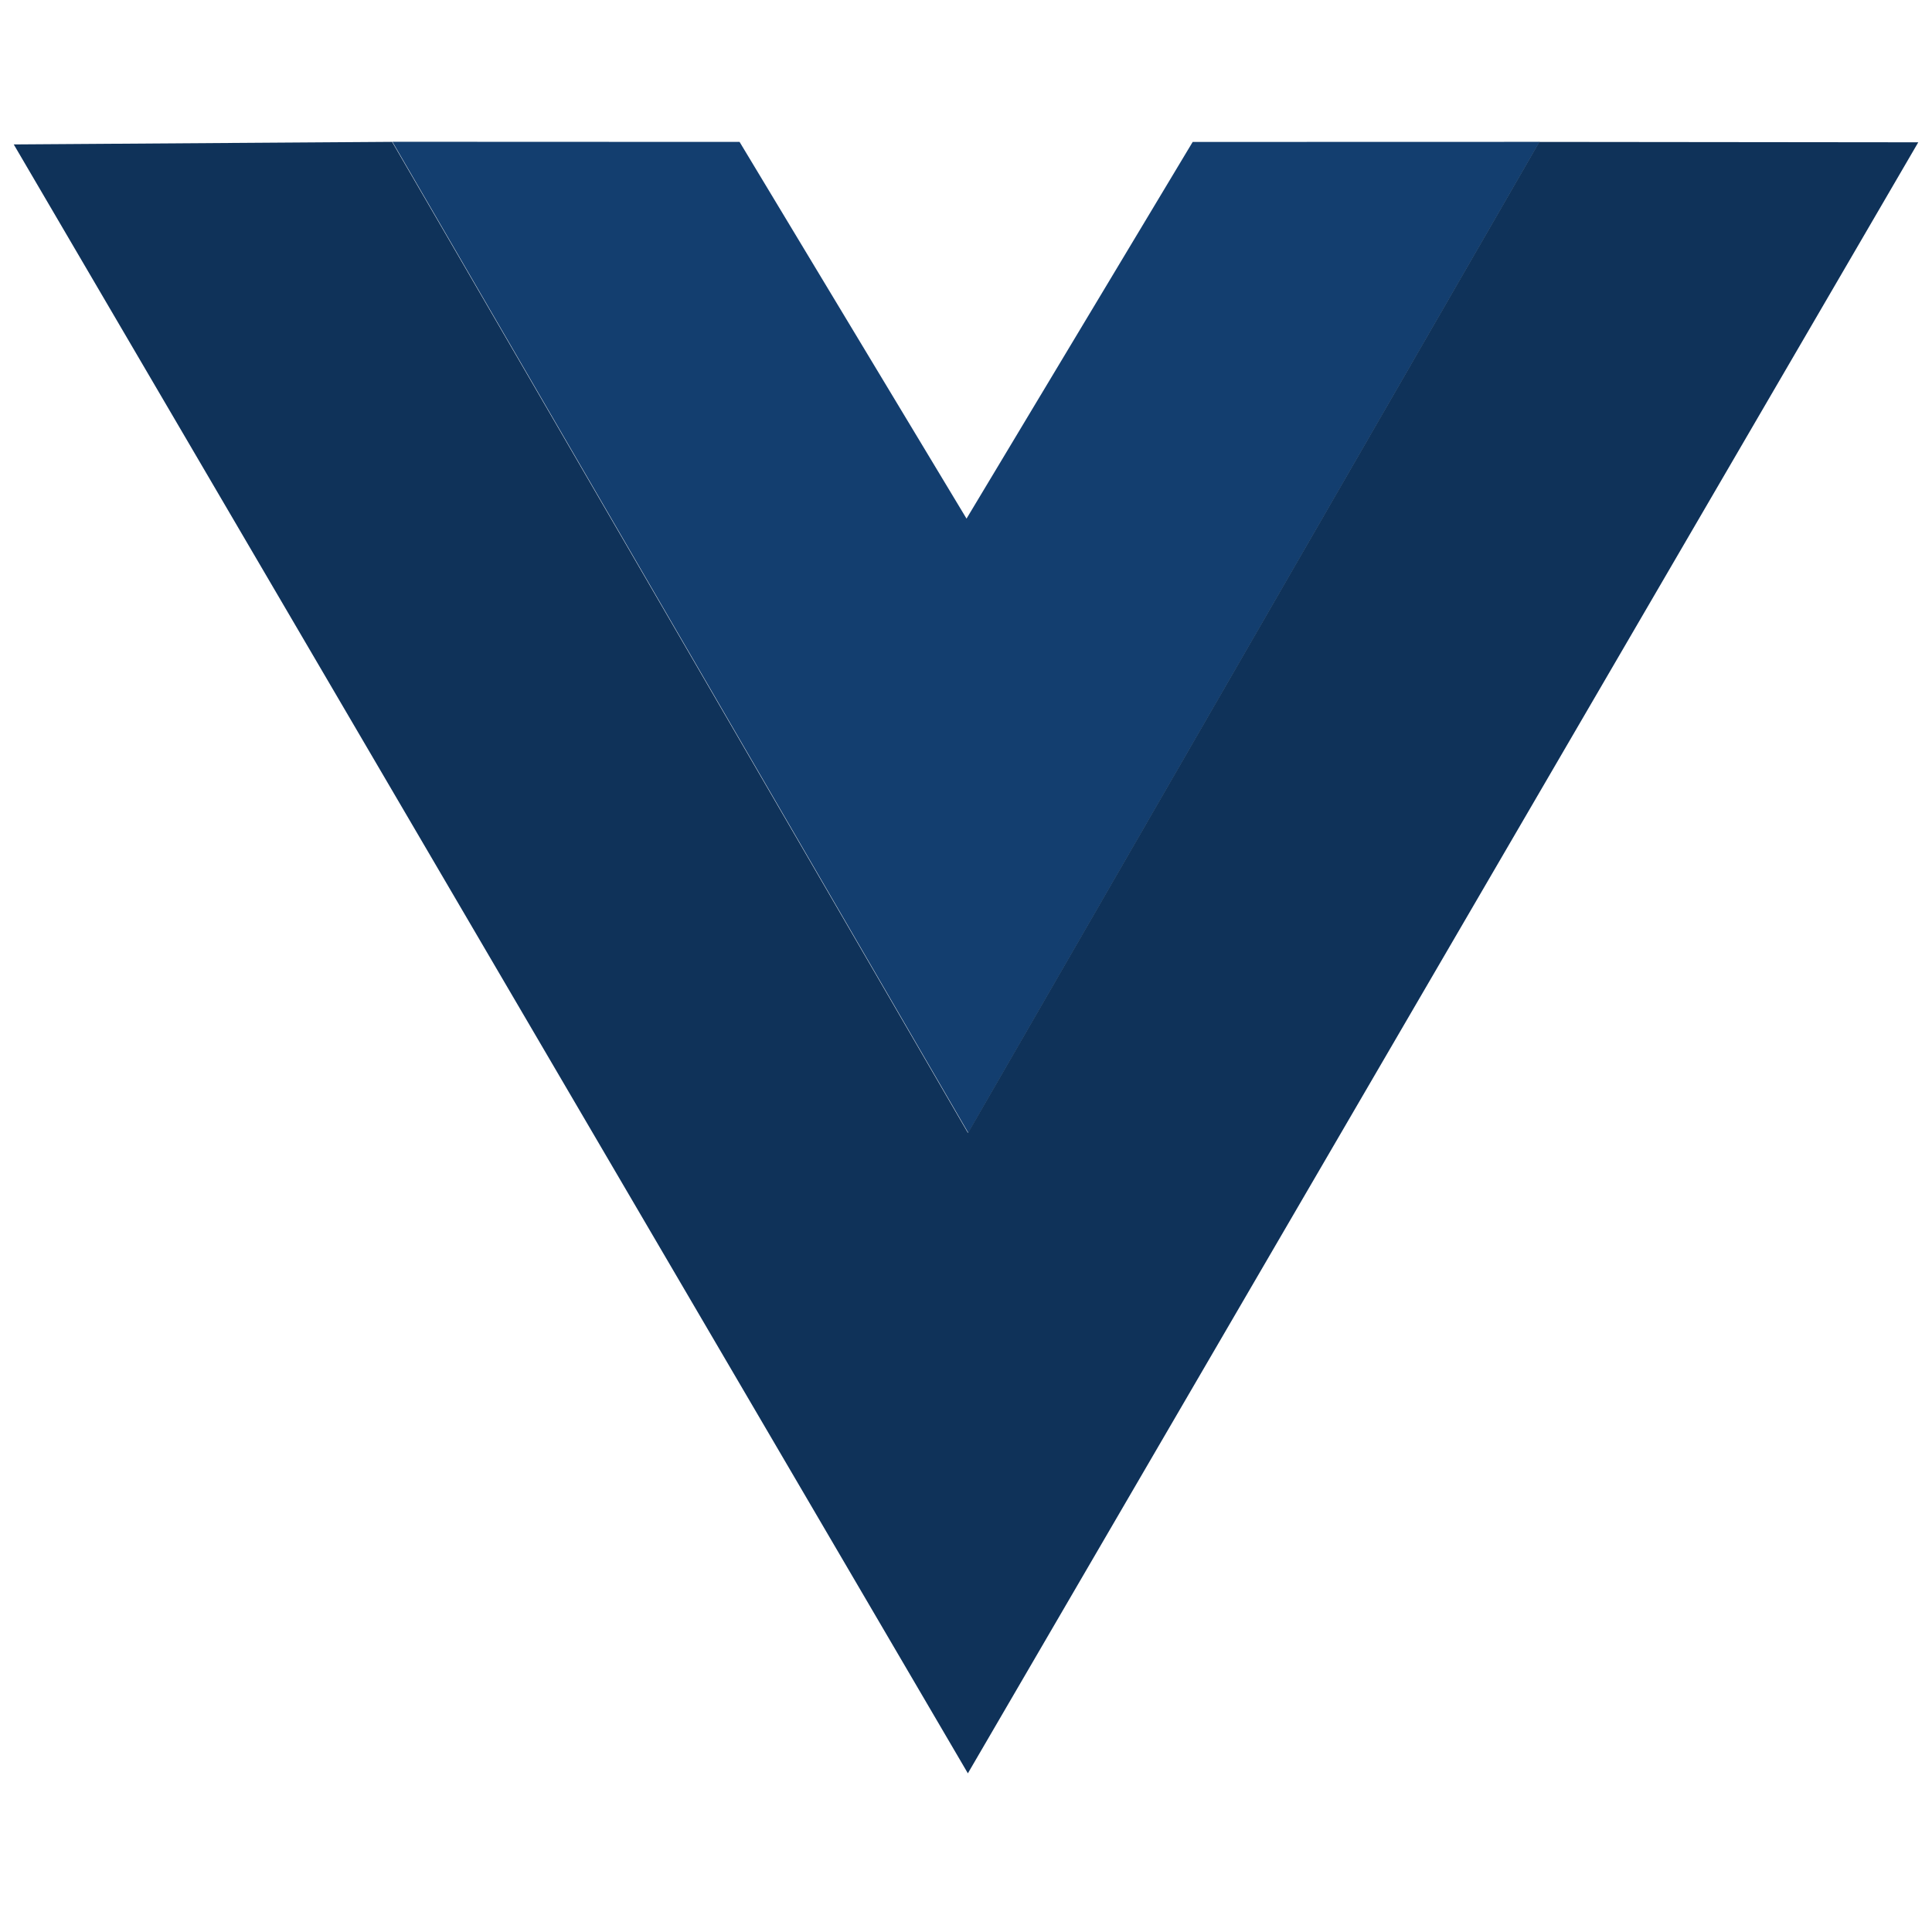
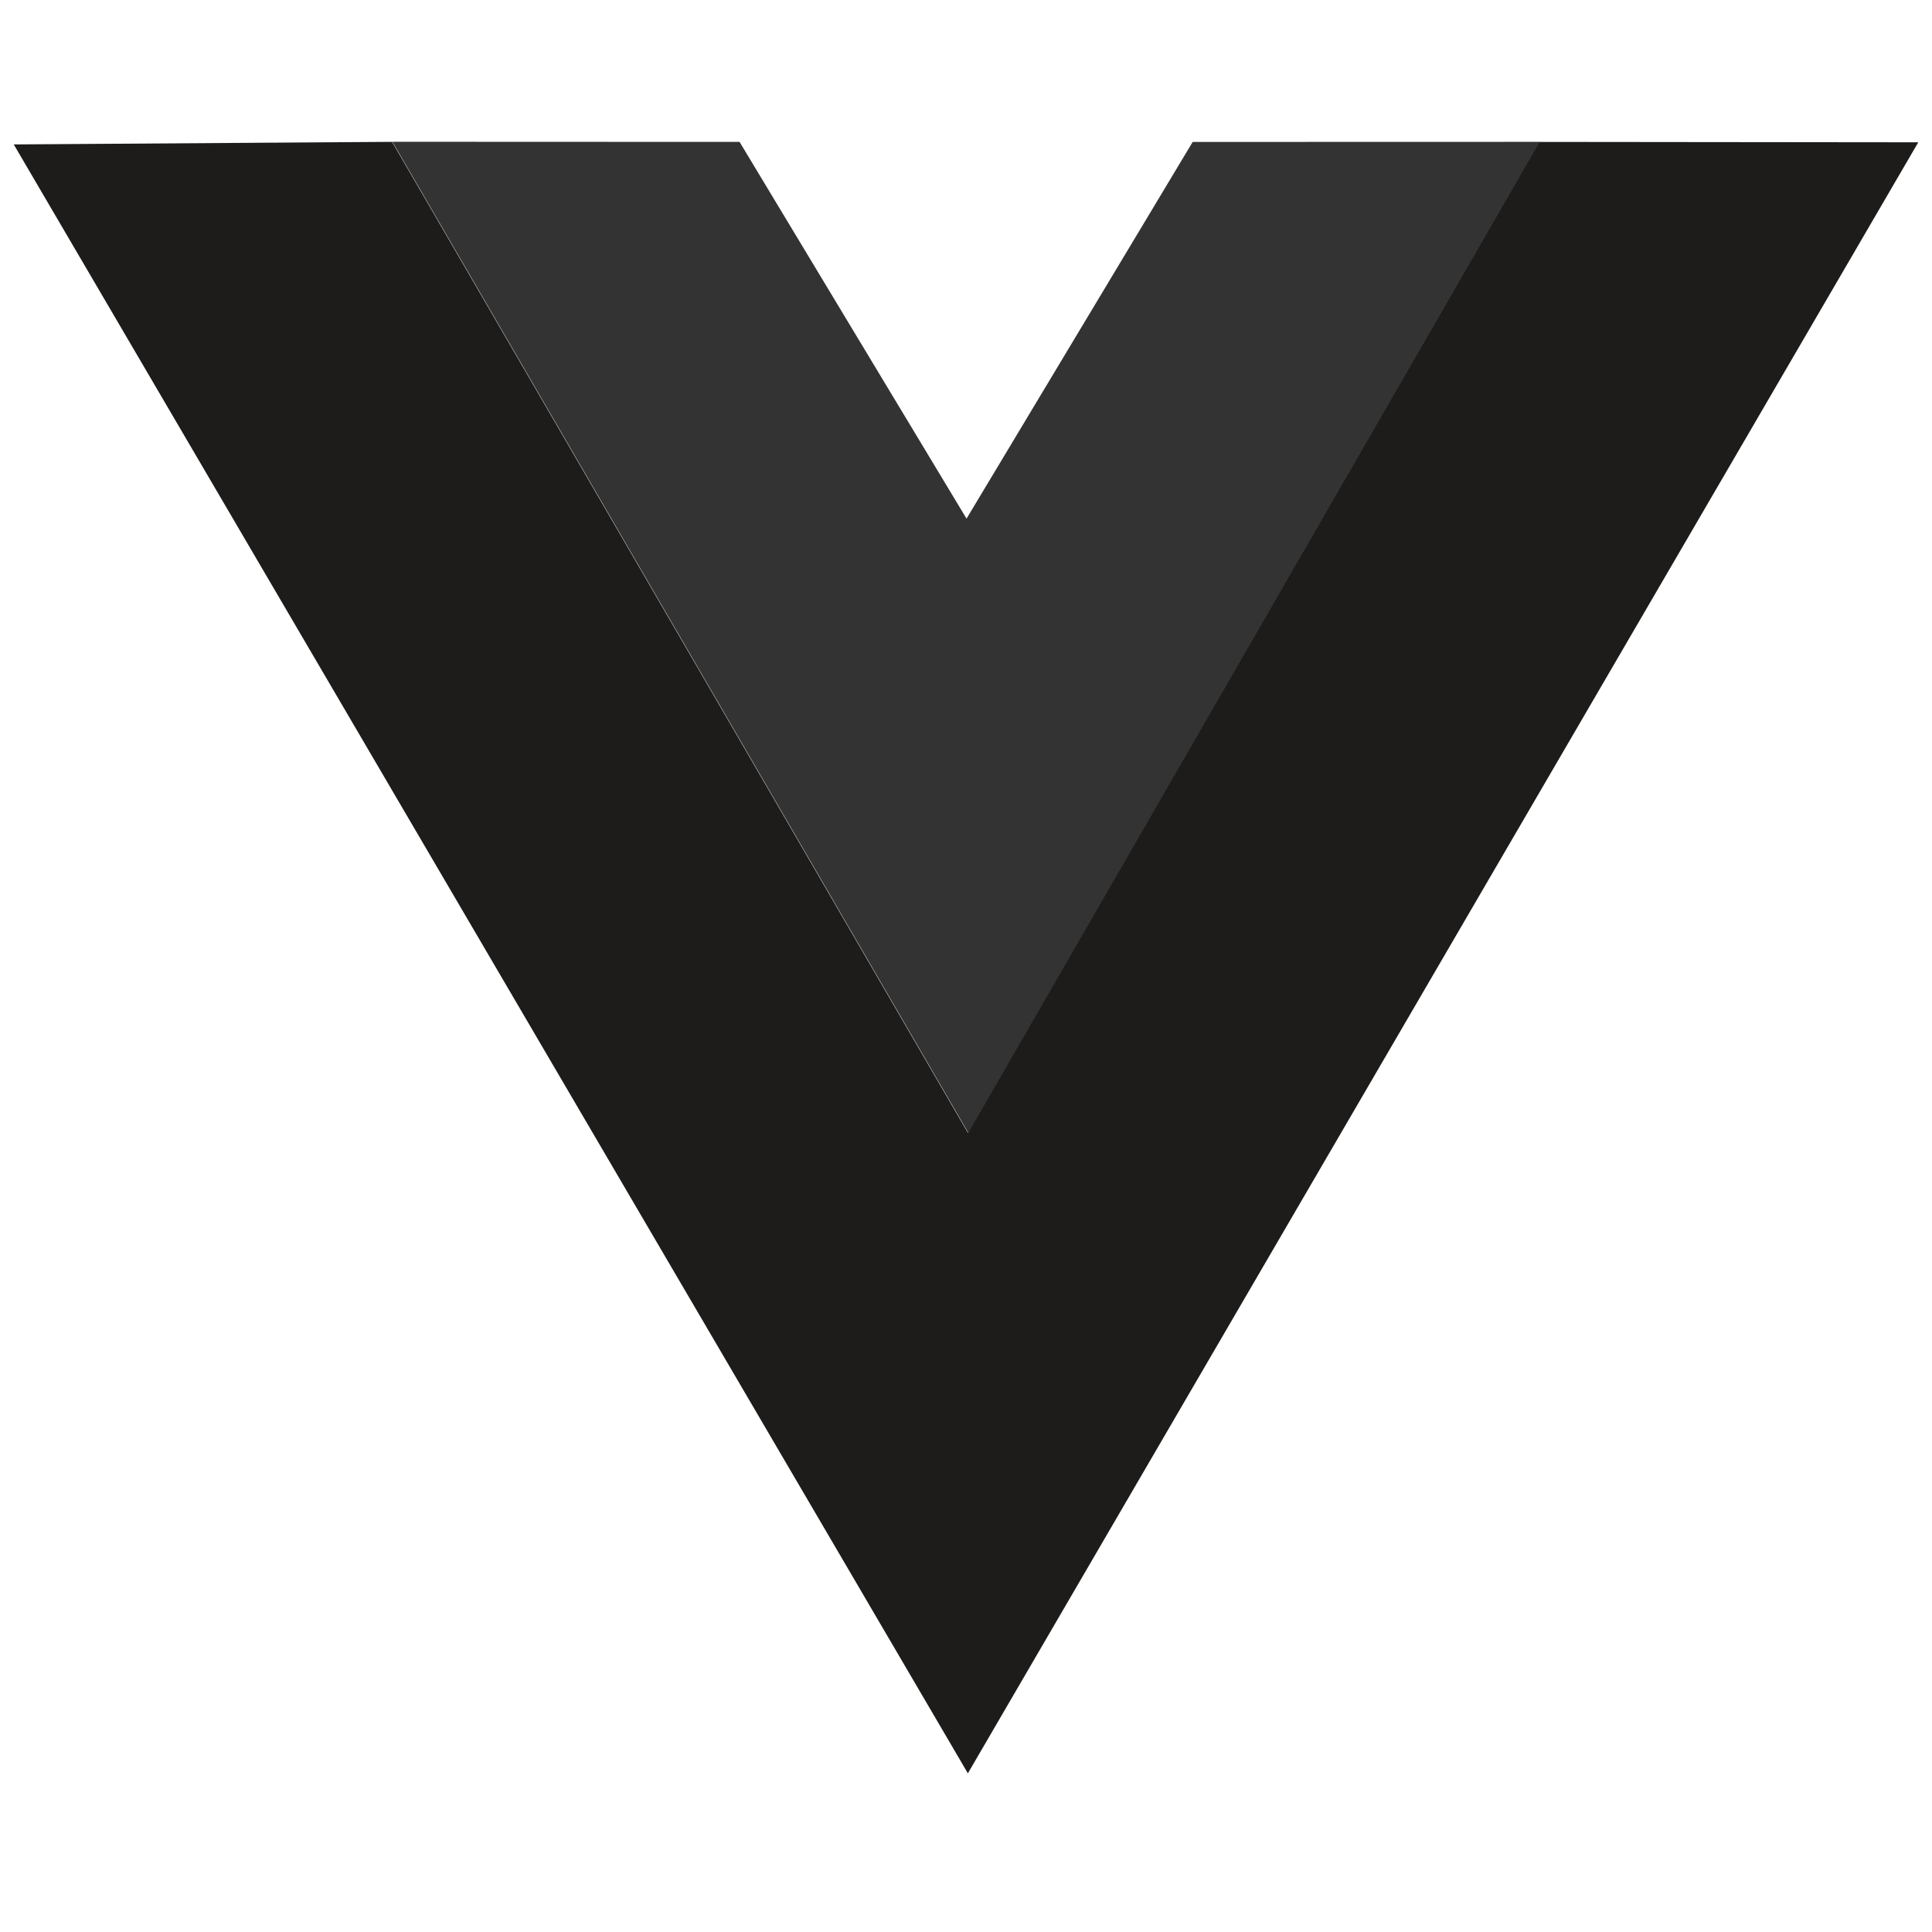
<svg xmlns="http://www.w3.org/2000/svg" viewBox="0 0 128 128">
  <path d="m-2.3125e-8 8.934 49.854 0.159 14.167 24.47 14.432-24.47 49.547-0.158-63.834 110.14zm126.98 0.637-24.36 0.021-38.476 66.052-38.453-66.052-24.749-0.019 63.211 107.89zm-25.149-0.008-22.745 0.168l-15.053 24.647-14.817-24.647-22.794-0.168 37.731 64.476zM25.997 9.393l23.002 0.009M25.997 9.393l23.002 0.009" fill="none" />
-   <path d="m25.997 9.393 23.002 0.009l15.036 24.958 14.983-24.956 22.982-0.006-37.85 65.655z" fill="#133e6f" />
-   <path d="m0.911 9.569 25.066-0.171 38.151 65.658 37.852-65.654 25.11 0.026-62.966 108.06z" fill="#0f3259" />
+   <path d="m25.997 9.393 23.002 0.009l15.036 24.958 14.983-24.956 22.982-0.006-37.85 65.655z" fill="#333" />
+   <path d="m0.911 9.569 25.066-0.171 38.151 65.658 37.852-65.654 25.11 0.026-62.966 108.06z" fill="#1d1c1a" />
</svg>
